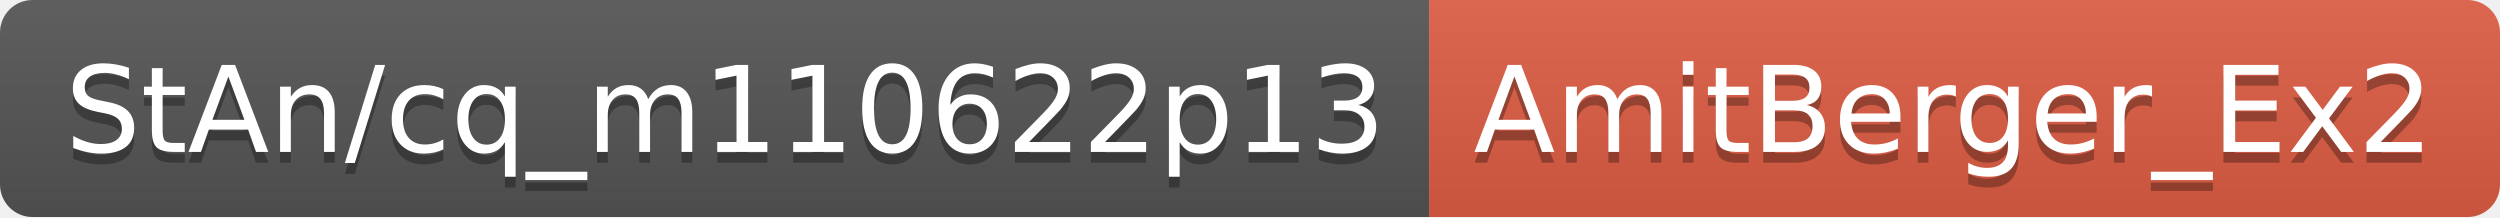
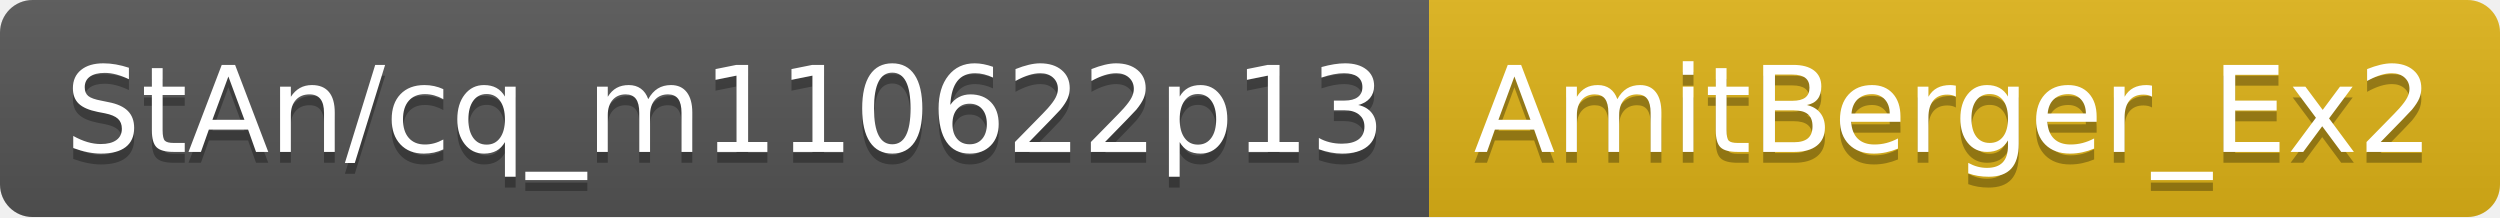
<svg xmlns="http://www.w3.org/2000/svg" width="230.4" height="20">
  <linearGradient id="smooth" x2="0" y2="100%">
    <stop offset="0" stop-color="#bbb" stop-opacity=".1" />
    <stop offset="1" stop-opacity=".1" />
  </linearGradient>
  <clipPath id="round">
    <rect width="230.4" height="20" rx="3" fill="#fff" />
  </clipPath>
  <g clip-path="url(#round)">
    <rect width="131.7" height="20" fill="#555" />
-     <rect x="131.7" width="98.7" height="20" fill="#e05d44" />
+     <rect x="131.7" width="98.7" height="20" fill="#dfb317" />
    <rect width="230.4" height="20" fill="url(#smooth)" />
  </g>
  <g fill="#fff" text-anchor="middle" font-family="DejaVu Sans,Verdana,Geneva,sans-serif" font-size="110">
    <text x="668.5" y="150" fill="#010101" fill-opacity=".3" transform="scale(0.1)" textLength="1217.0" lengthAdjust="spacing">StAn/cq_m110622p13</text>
    <text x="668.5" y="140" transform="scale(0.1)" textLength="1217.0" lengthAdjust="spacing">StAn/cq_m110622p13</text>
    <text x="1800.5" y="150" fill="#010101" fill-opacity=".3" transform="scale(0.1)" textLength="887.0" lengthAdjust="spacing">AmitBerger_Ex2</text>
    <text x="1800.5" y="140" transform="scale(0.1)" textLength="887.0" lengthAdjust="spacing">AmitBerger_Ex2</text>
  </g>
</svg>
